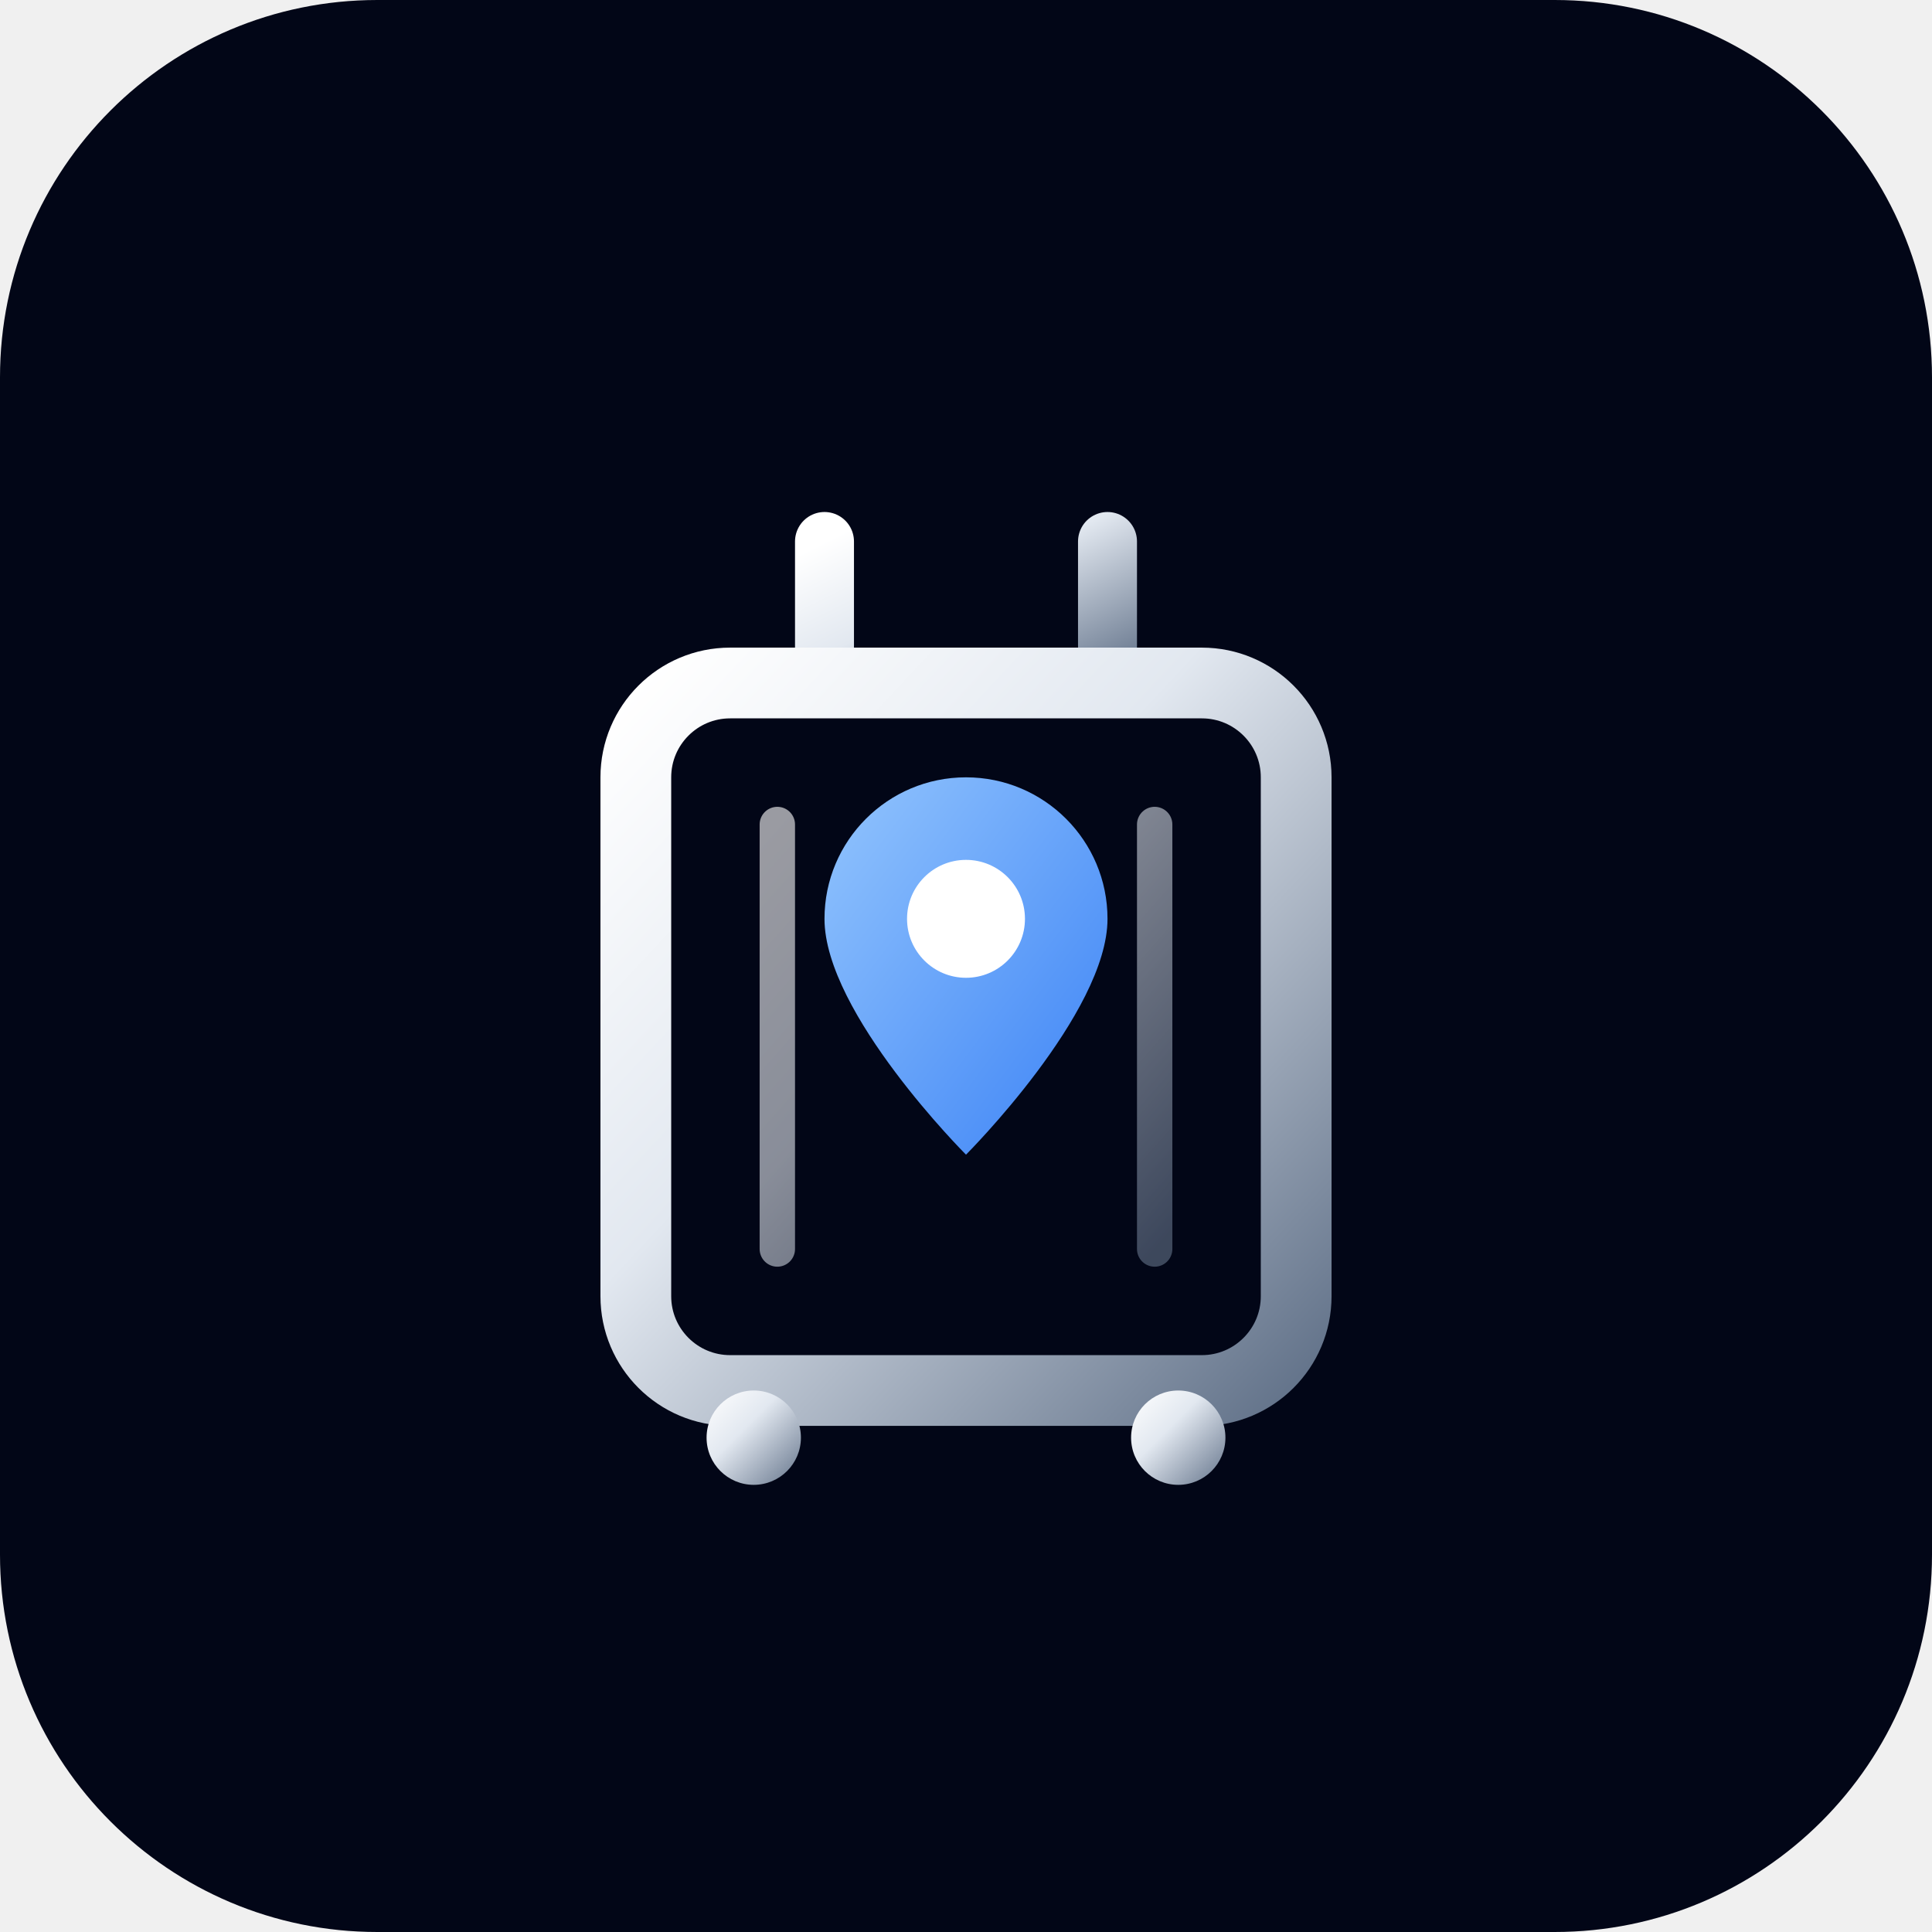
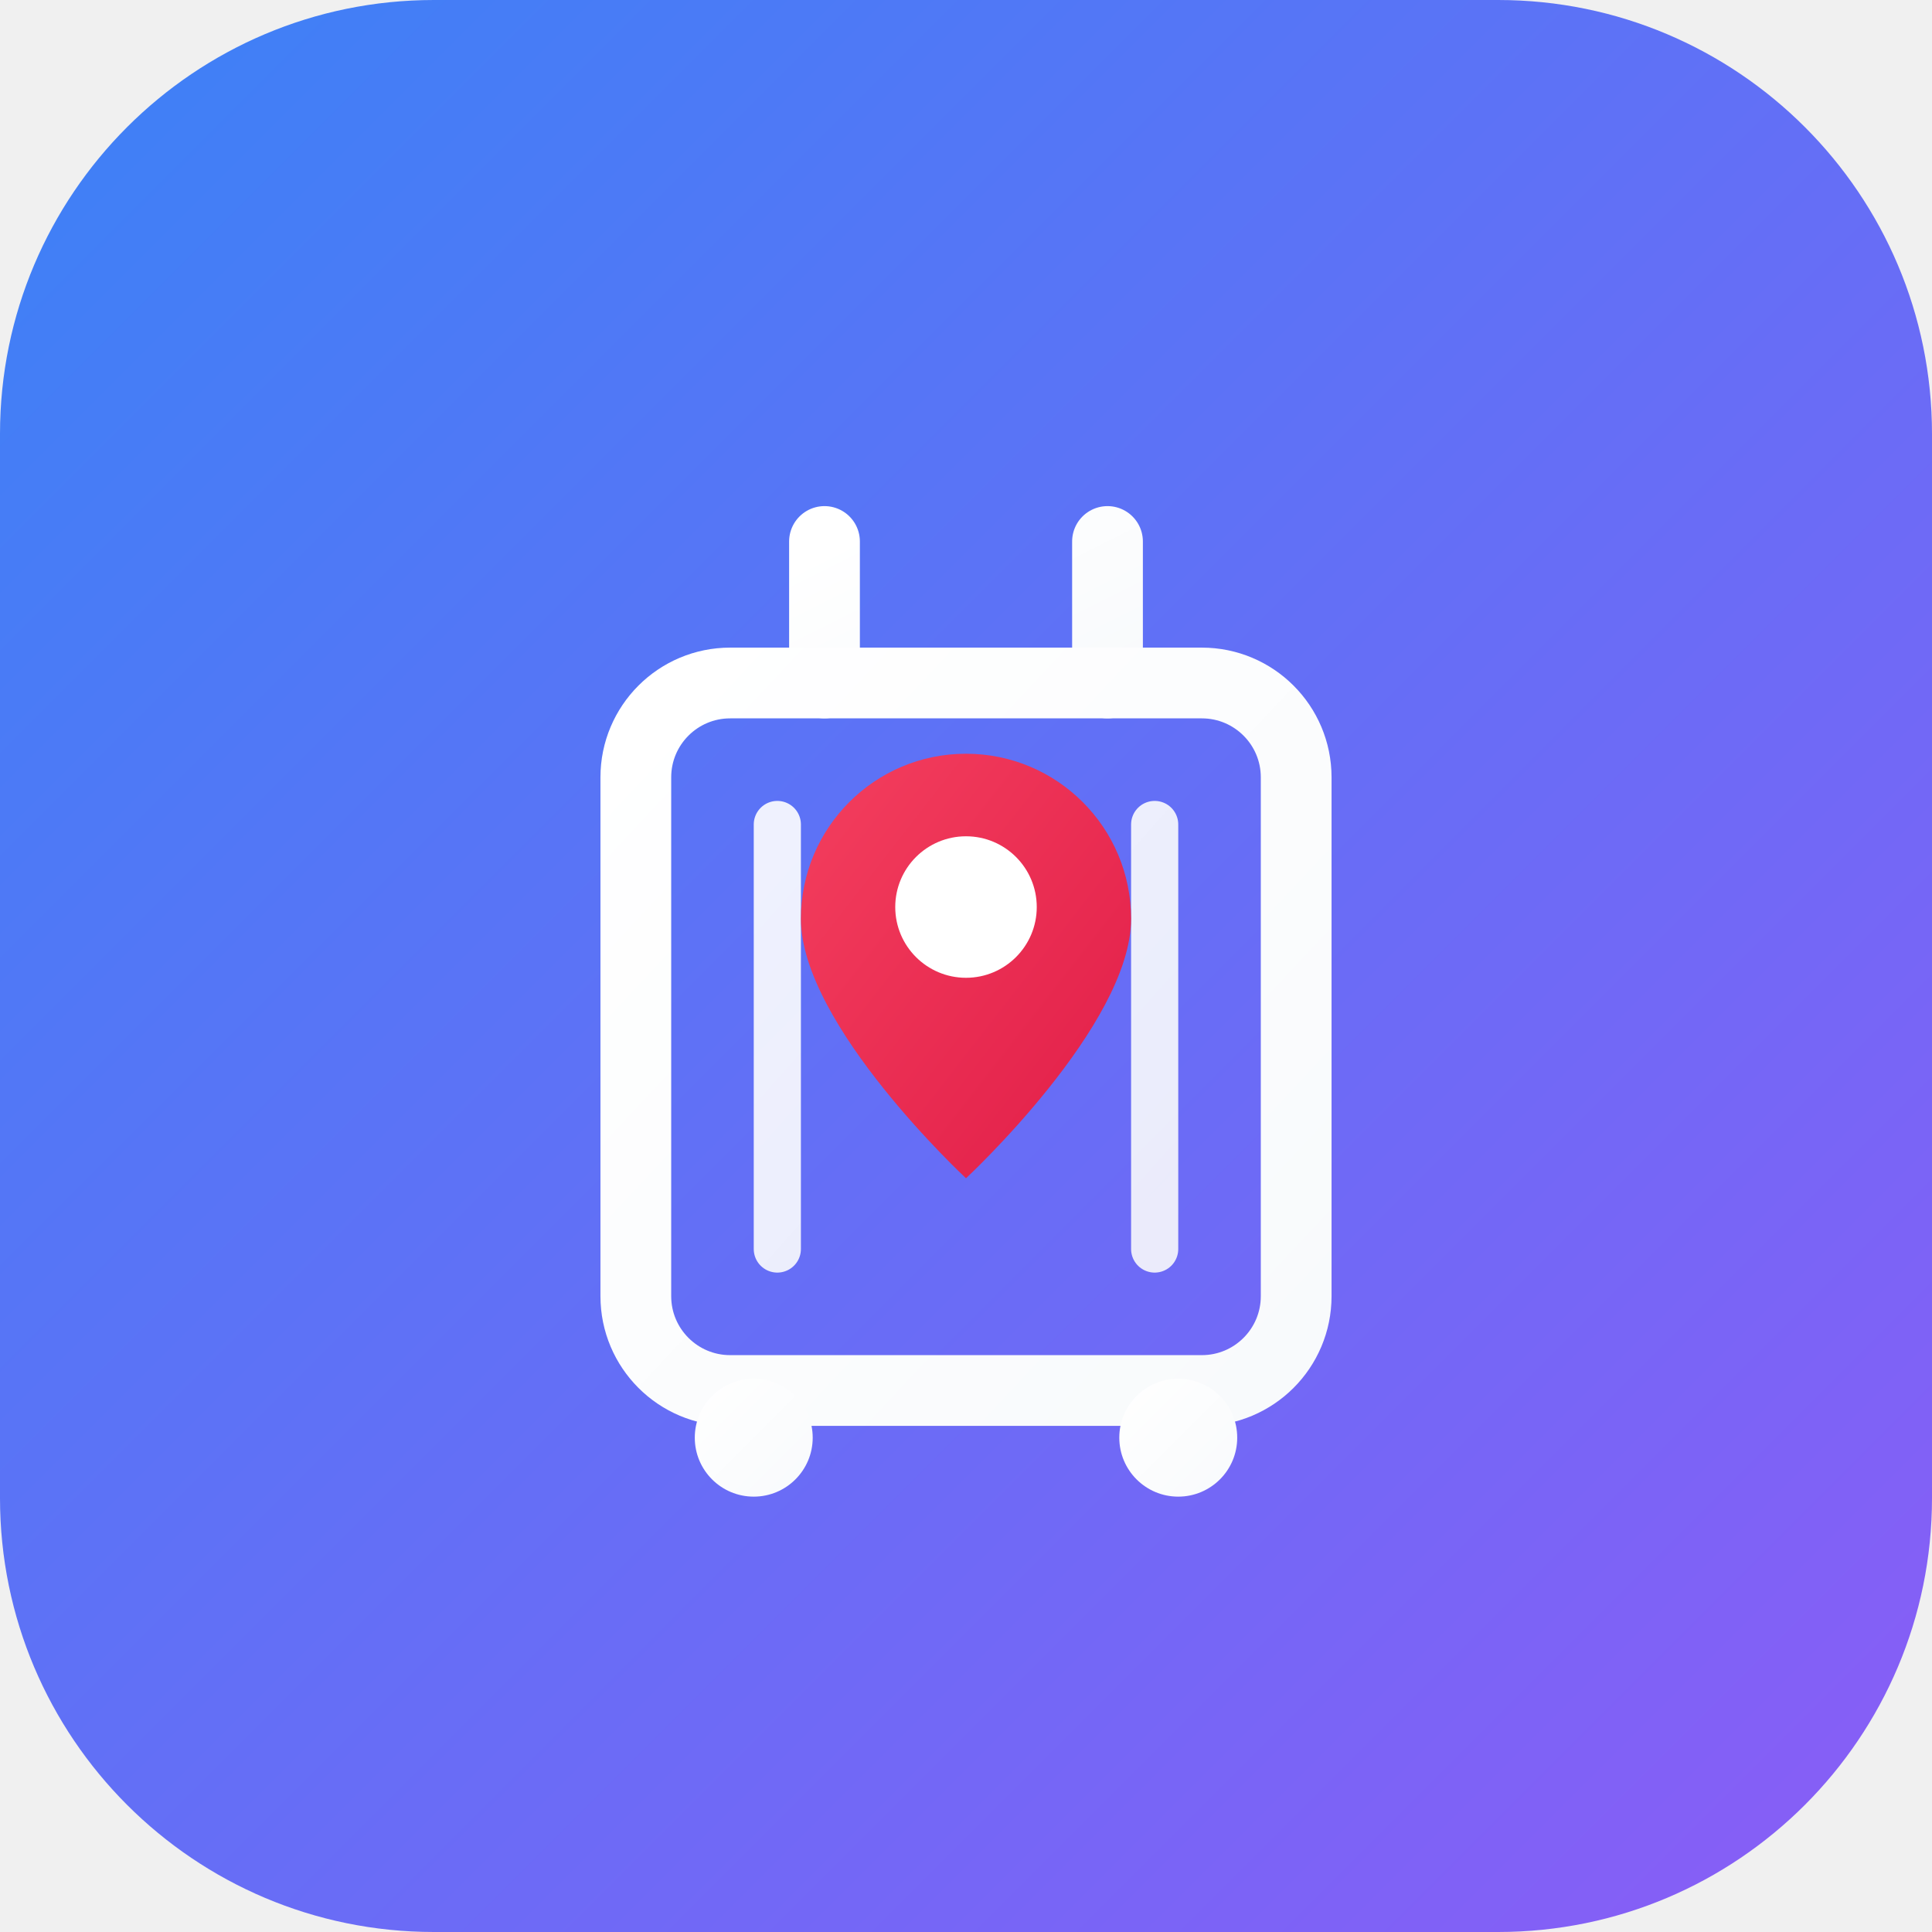
<svg xmlns="http://www.w3.org/2000/svg" width="512" height="512" viewBox="0 0 512 512" fill="none">
-   <rect width="512" height="512" rx="100" fill="#020617" />
+   <defs>
+     <linearGradient id="bg-grad" x1="0%" y1="0%" x2="100%" y2="100%">
+       <stop offset="0%" stop-color="#3b82f6" />
+       <stop offset="100%" stop-color="#8b5cf6" />
+     </linearGradient>
+     <linearGradient id="metallic" x1="0%" y1="0%" x2="100%" y2="100%">
+       <stop offset="0%" stop-color="#ffffff" />
+       <stop offset="100%" stop-color="#f8fafc" />
+     </linearGradient>
+     <linearGradient id="pin-grad" x1="0%" y1="0%" x2="100%" y2="100%">
+       <stop offset="0%" stop-color="#f43f5e" />
+       <stop offset="100%" stop-color="#e11d48" />
+     </linearGradient>
+   </defs>
+   <rect width="512" height="512" rx="115" fill="url(#bg-grad)" />
  <g transform="translate(106, 106) scale(6.25)">
-     <defs>
-       <linearGradient id="metallic" x1="0%" y1="0%" x2="100%" y2="100%">
-         <stop offset="0%" stop-color="#ffffff" />
-         <stop offset="40%" stop-color="#e2e8f0" />
-         <stop offset="100%" stop-color="#64748b" />
-       </linearGradient>
-       <linearGradient id="pin-grad" x1="0%" y1="0%" x2="100%" y2="100%">
-         <stop offset="0%" stop-color="#93c5fd" />
-         <stop offset="100%" stop-color="#3b82f6" />
-       </linearGradient>
-     </defs>
-     <path d="M18 12V6 M30 12V6" stroke="url(#metallic)" stroke-width="2.5" stroke-linecap="round" />
-     <path d="M15 6H33" stroke="url(#metallic)" stroke-width="3.5" stroke-linecap="round" />
+     <path d="M18 12V6 M30 12V6" stroke="url(#metallic)" stroke-width="3" stroke-linecap="round" />
+     <path d="M15 6H33" stroke="url(#metallic)" stroke-width="4" stroke-linecap="round" />
    <rect x="10" y="12" width="28" height="30" rx="4" stroke="url(#metallic)" stroke-width="3" stroke-linejoin="round" />
-     <path d="M16 18V36 M32 18V36" stroke="url(#metallic)" stroke-width="1.5" stroke-linecap="round" opacity="0.6" />
-     <circle cx="15" cy="44" r="2" fill="url(#metallic)" />
-     <circle cx="33" cy="44" r="2" fill="url(#metallic)" />
+     <path d="M16 18V36 M32 18V36" stroke="url(#metallic)" stroke-width="2" stroke-linecap="round" opacity="0.9" />
+     <circle cx="15" cy="44" r="2.5" fill="url(#metallic)" />
+     <circle cx="33" cy="44" r="2.5" fill="url(#metallic)" />
    <g>
-       <path d="M24 16C27.314 16 30 18.686 30 22C30 26 24 32 24 32C24 32 18 26 18 22C18 18.686 20.686 16 24 16Z" fill="url(#pin-grad)" />
-       <circle cx="24" cy="22" r="2.5" fill="white" />
+       <path d="M24 15C27.866 15 31 18.134 31 22C31 26.5 24 33 24 33C24 33 17 26.5 17 22C17 18.134 20.134 15 24 15Z" fill="url(#pin-grad)" />
+       <circle cx="24" cy="21.5" r="3" fill="white" />
    </g>
  </g>
</svg>
